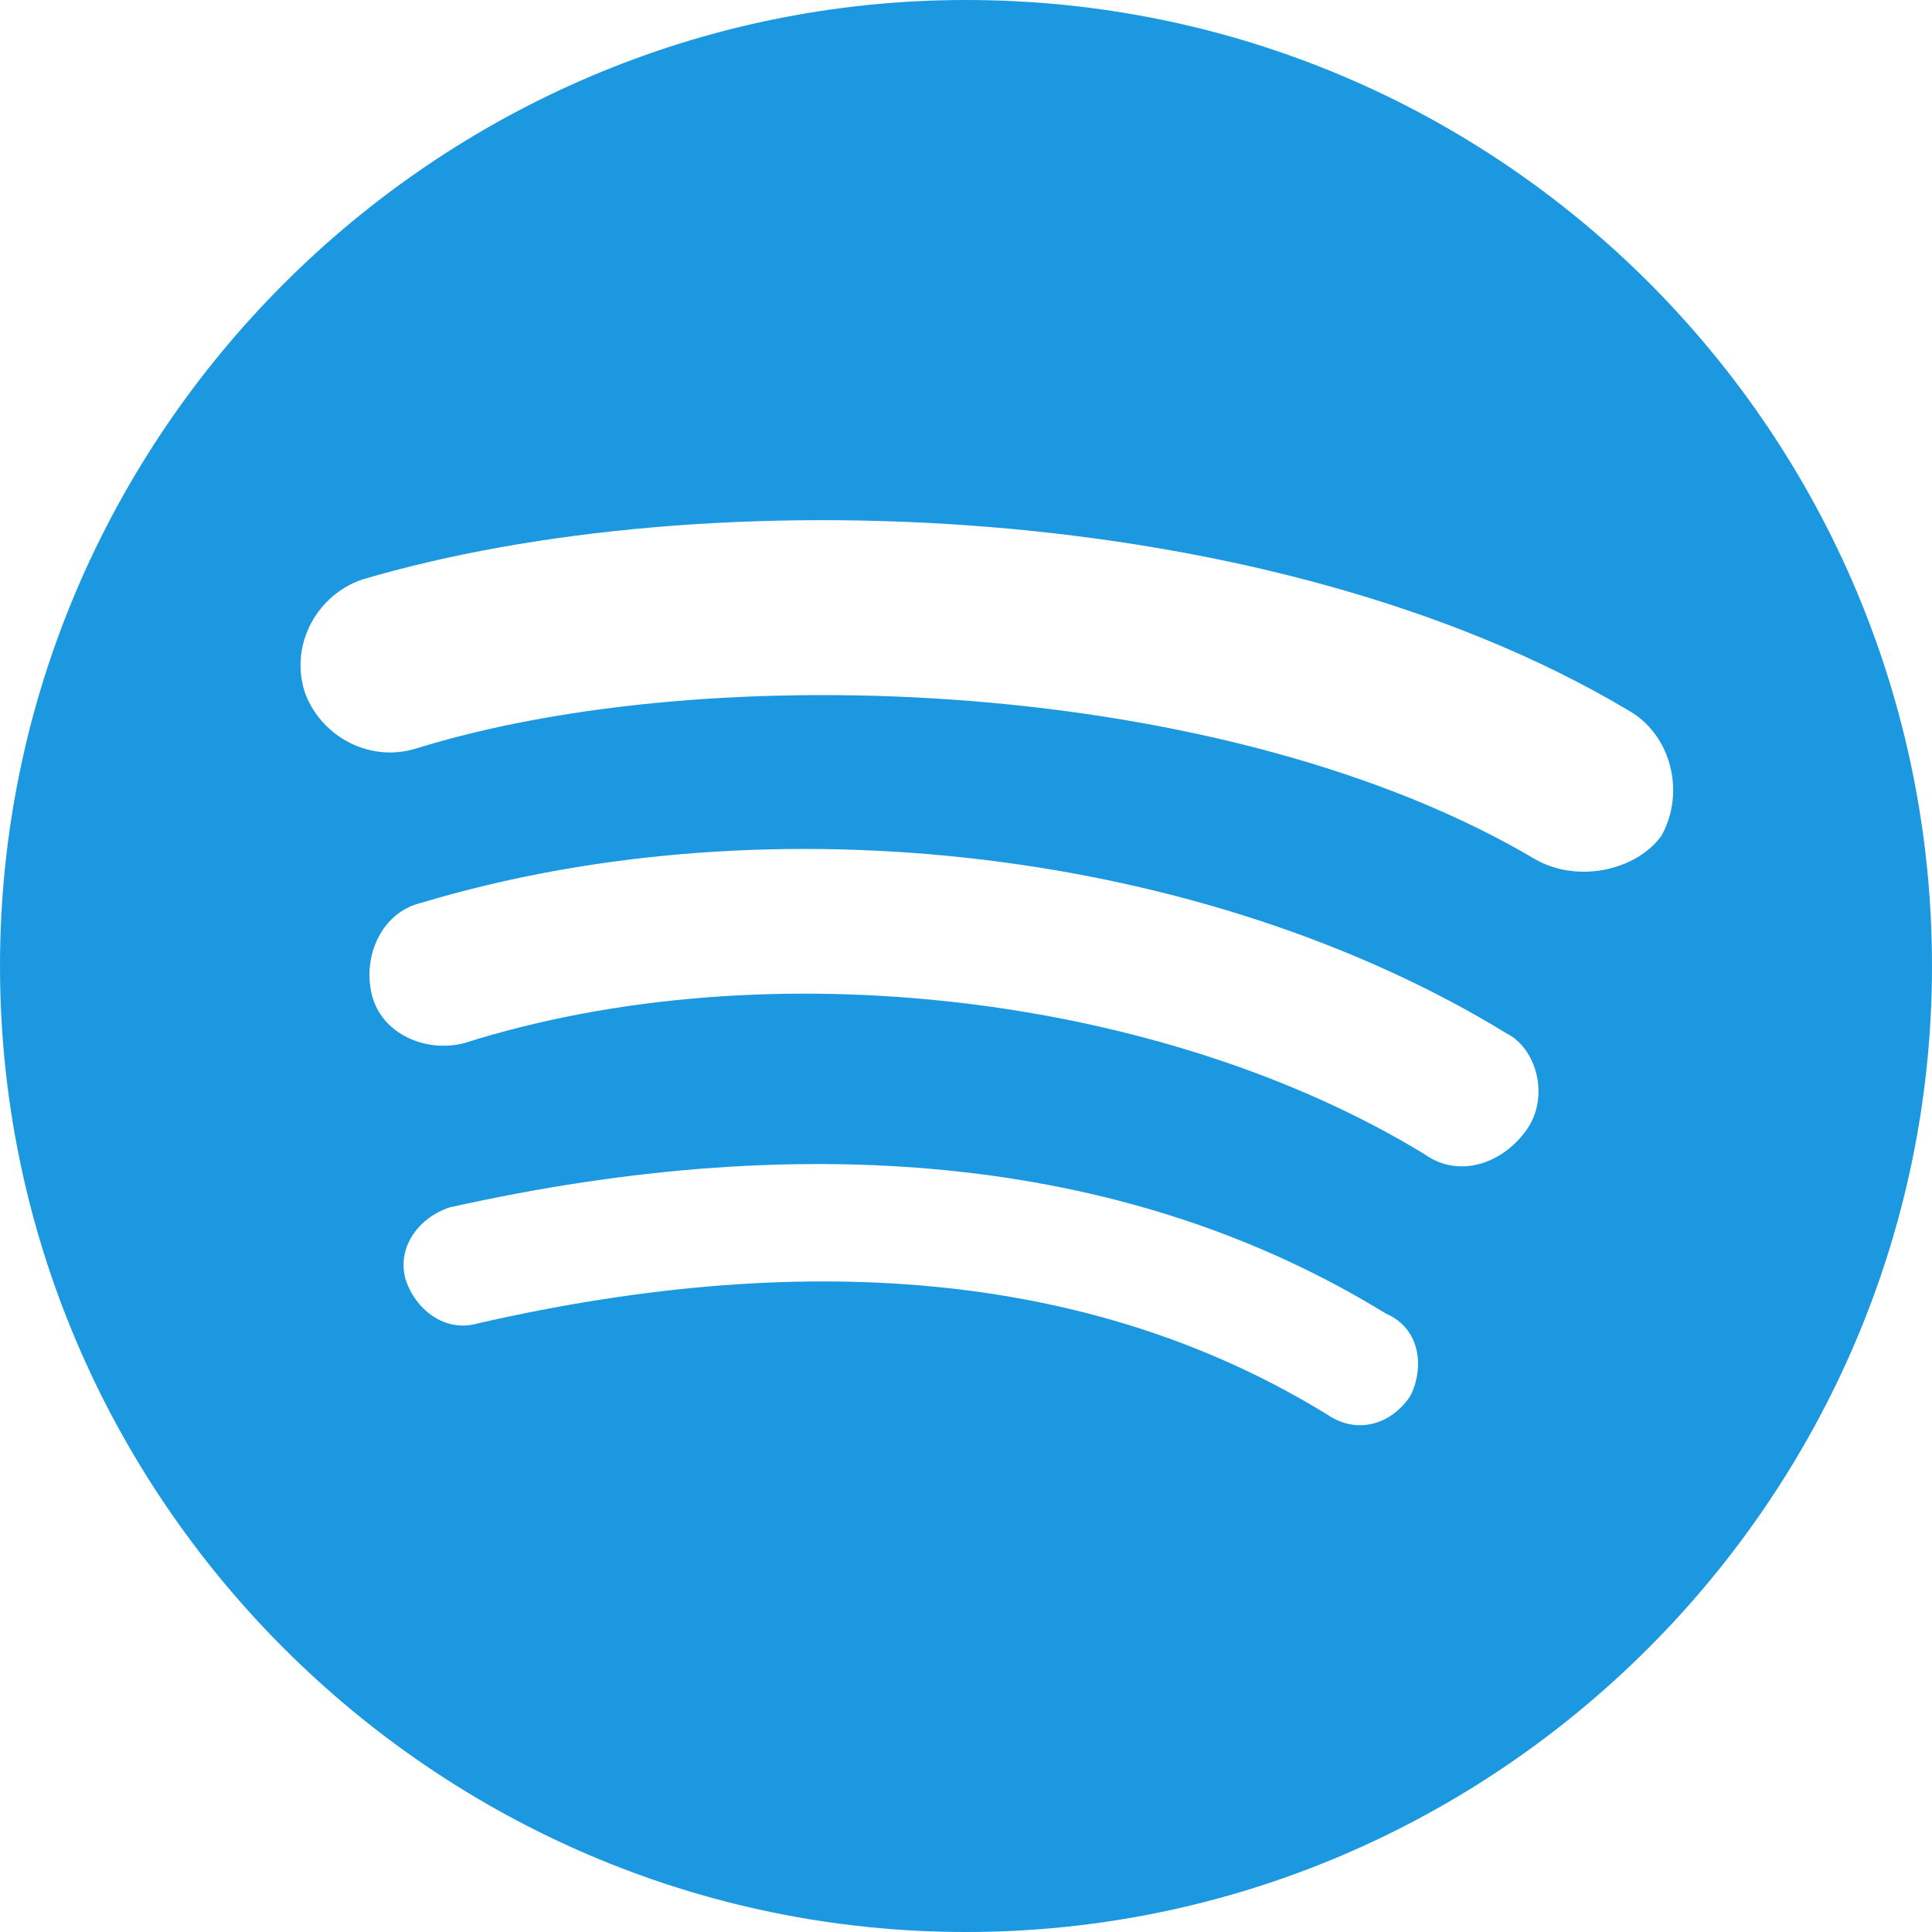
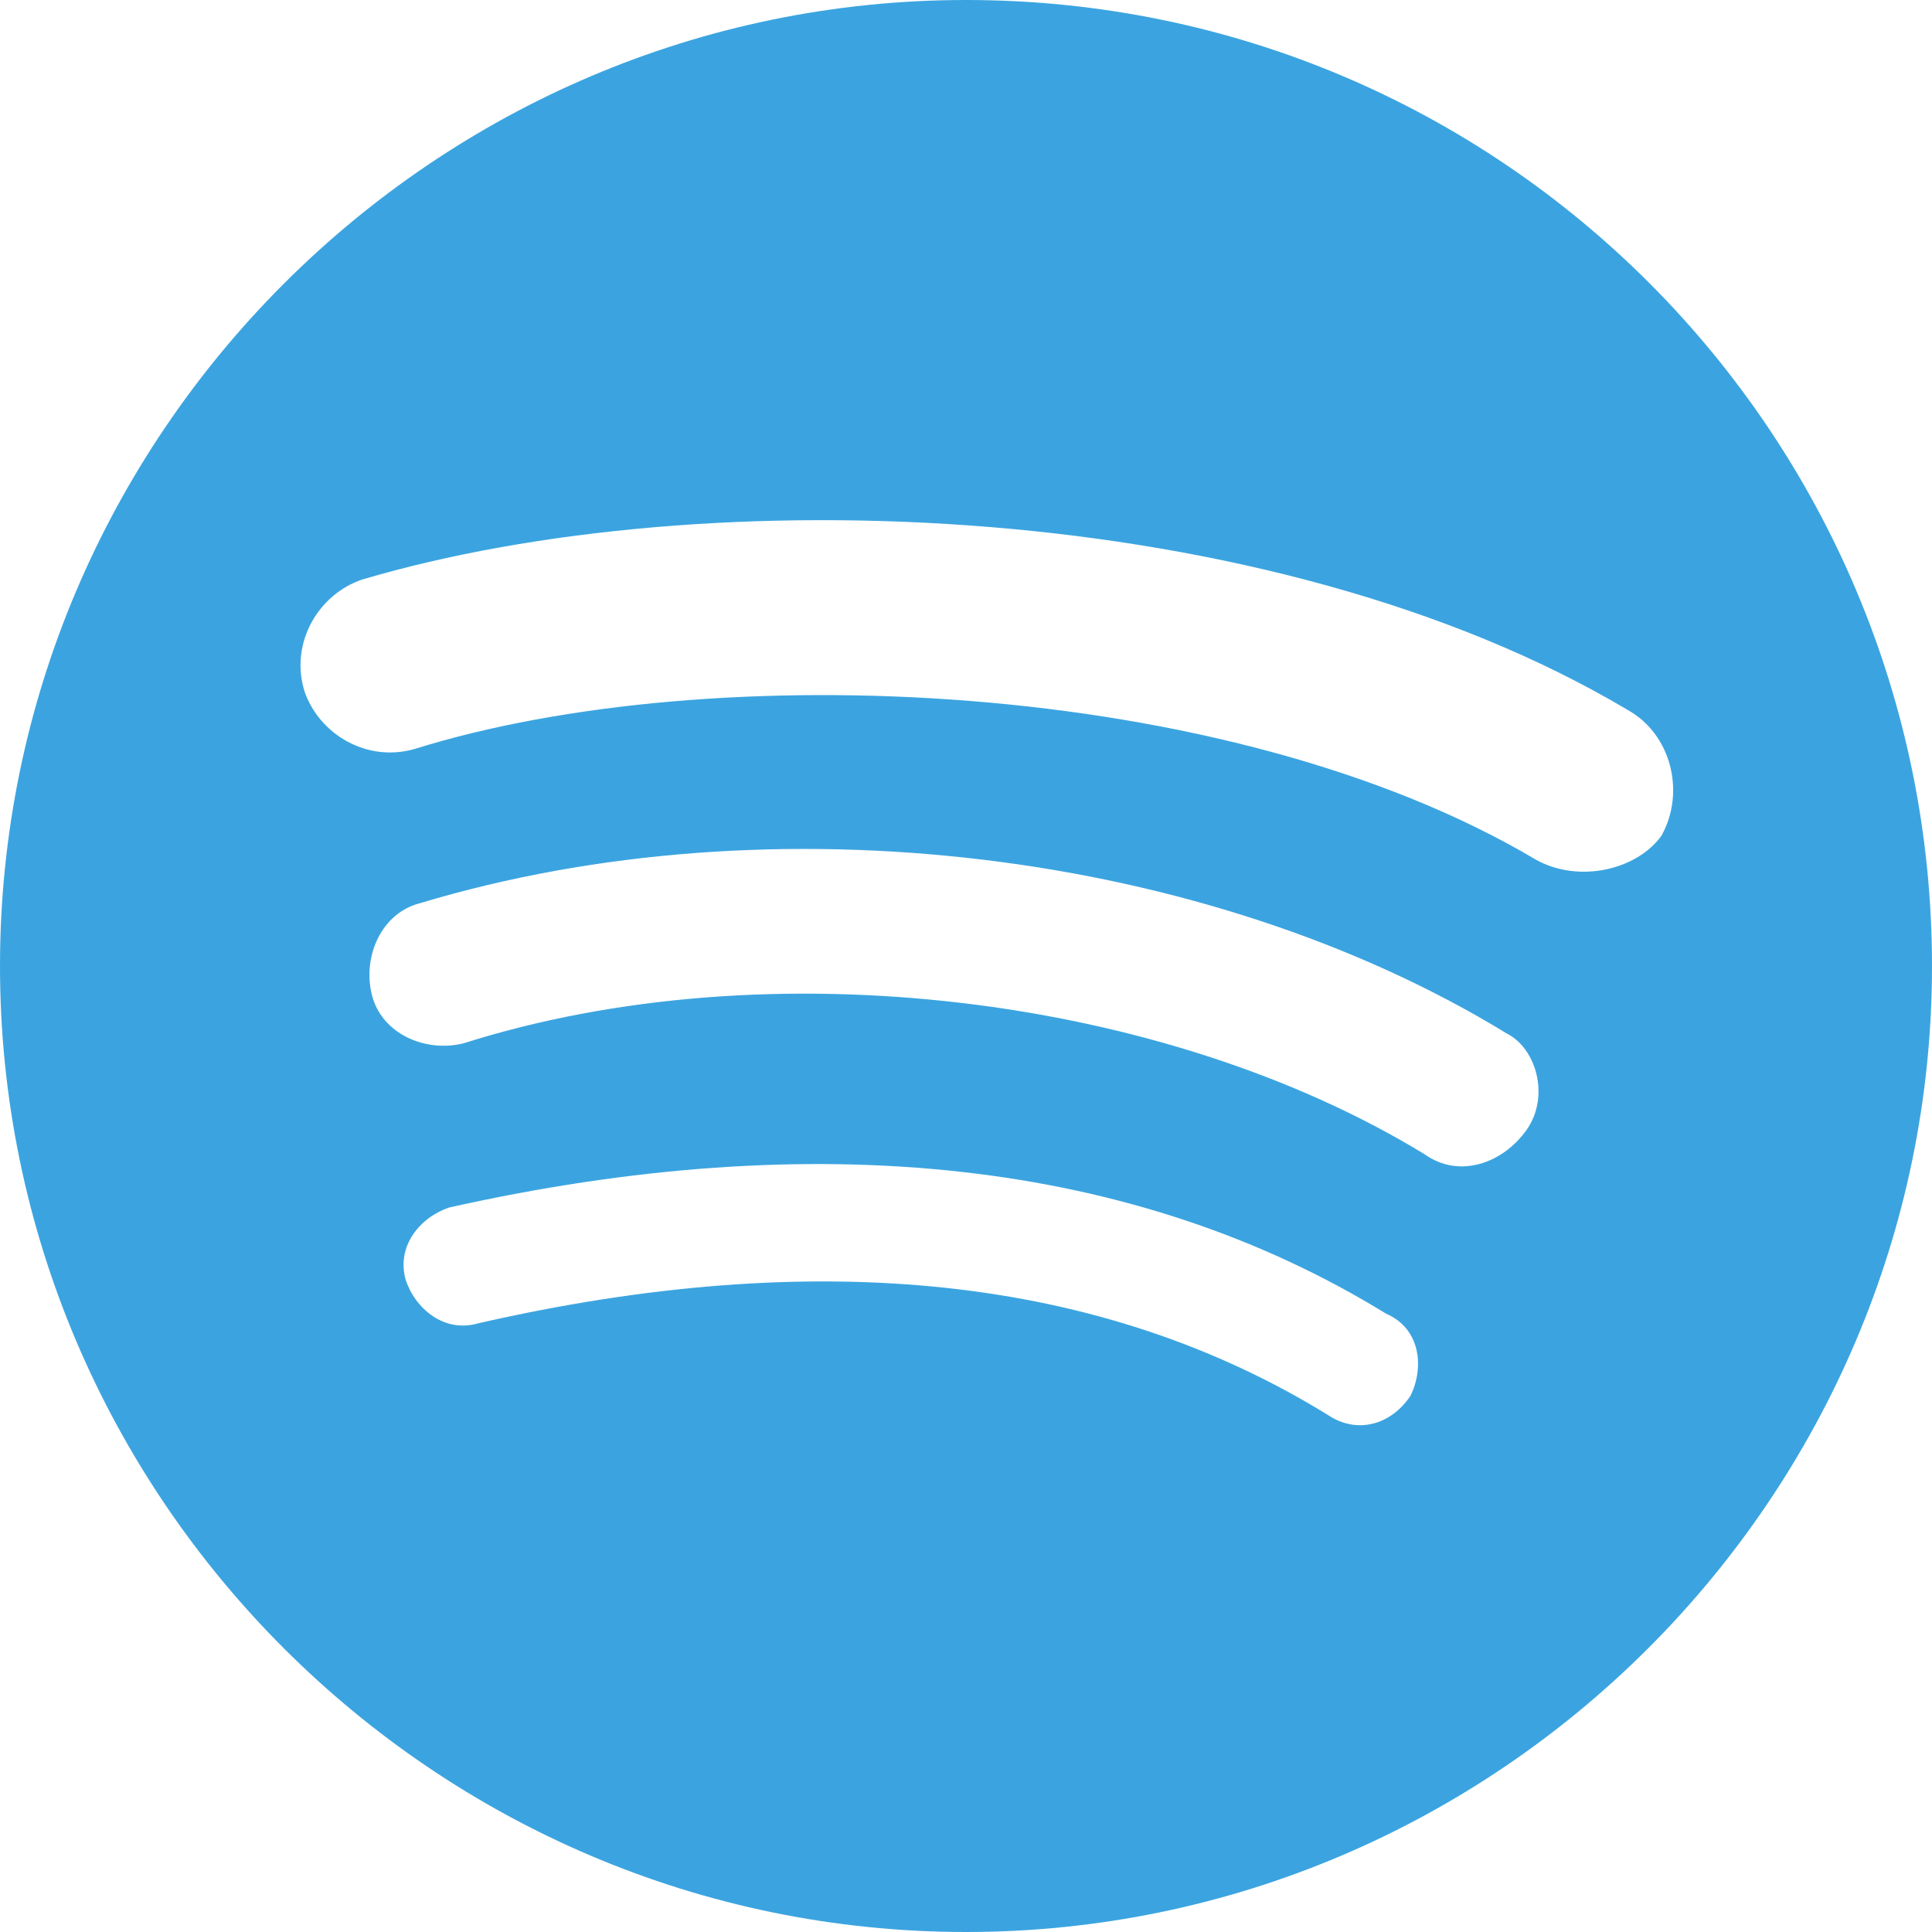
- <svg xmlns="http://www.w3.org/2000/svg" fill="#1b98e0" role="img" viewBox="0 0 24 24">
+ <svg xmlns="http://www.w3.org/2000/svg" fill="#3ba4e0" role="img" viewBox="0 0 24 24">
  <path d="M12 0C5.4 0 0 5.4 0 12s5.4 12 12 12 12-5.4 12-12S18.66 0 12 0zm5.521 17.34c-.24.359-.66.48-1.021.24-2.82-1.74-6.36-2.101-10.561-1.141-.418.122-.779-.179-.899-.539-.12-.421.18-.78.54-.9 4.56-1.021 8.52-.6 11.64 1.32.42.18.479.659.301 1.02zm1.44-3.3c-.301.42-.841.6-1.262.3-3.239-1.98-8.159-2.58-11.939-1.38-.479.12-1.02-.12-1.14-.6-.12-.48.12-1.021.6-1.141C9.6 9.9 15 10.561 18.72 12.84c.361.181.54.78.241 1.2zm.12-3.36C15.24 8.4 8.82 8.16 5.16 9.301c-.6.179-1.2-.181-1.38-.721-.18-.601.18-1.2.72-1.381 4.26-1.26 11.28-1.02 15.721 1.621.539.3.719 1.02.419 1.56-.299.421-1.02.599-1.559.3z" />
</svg>
